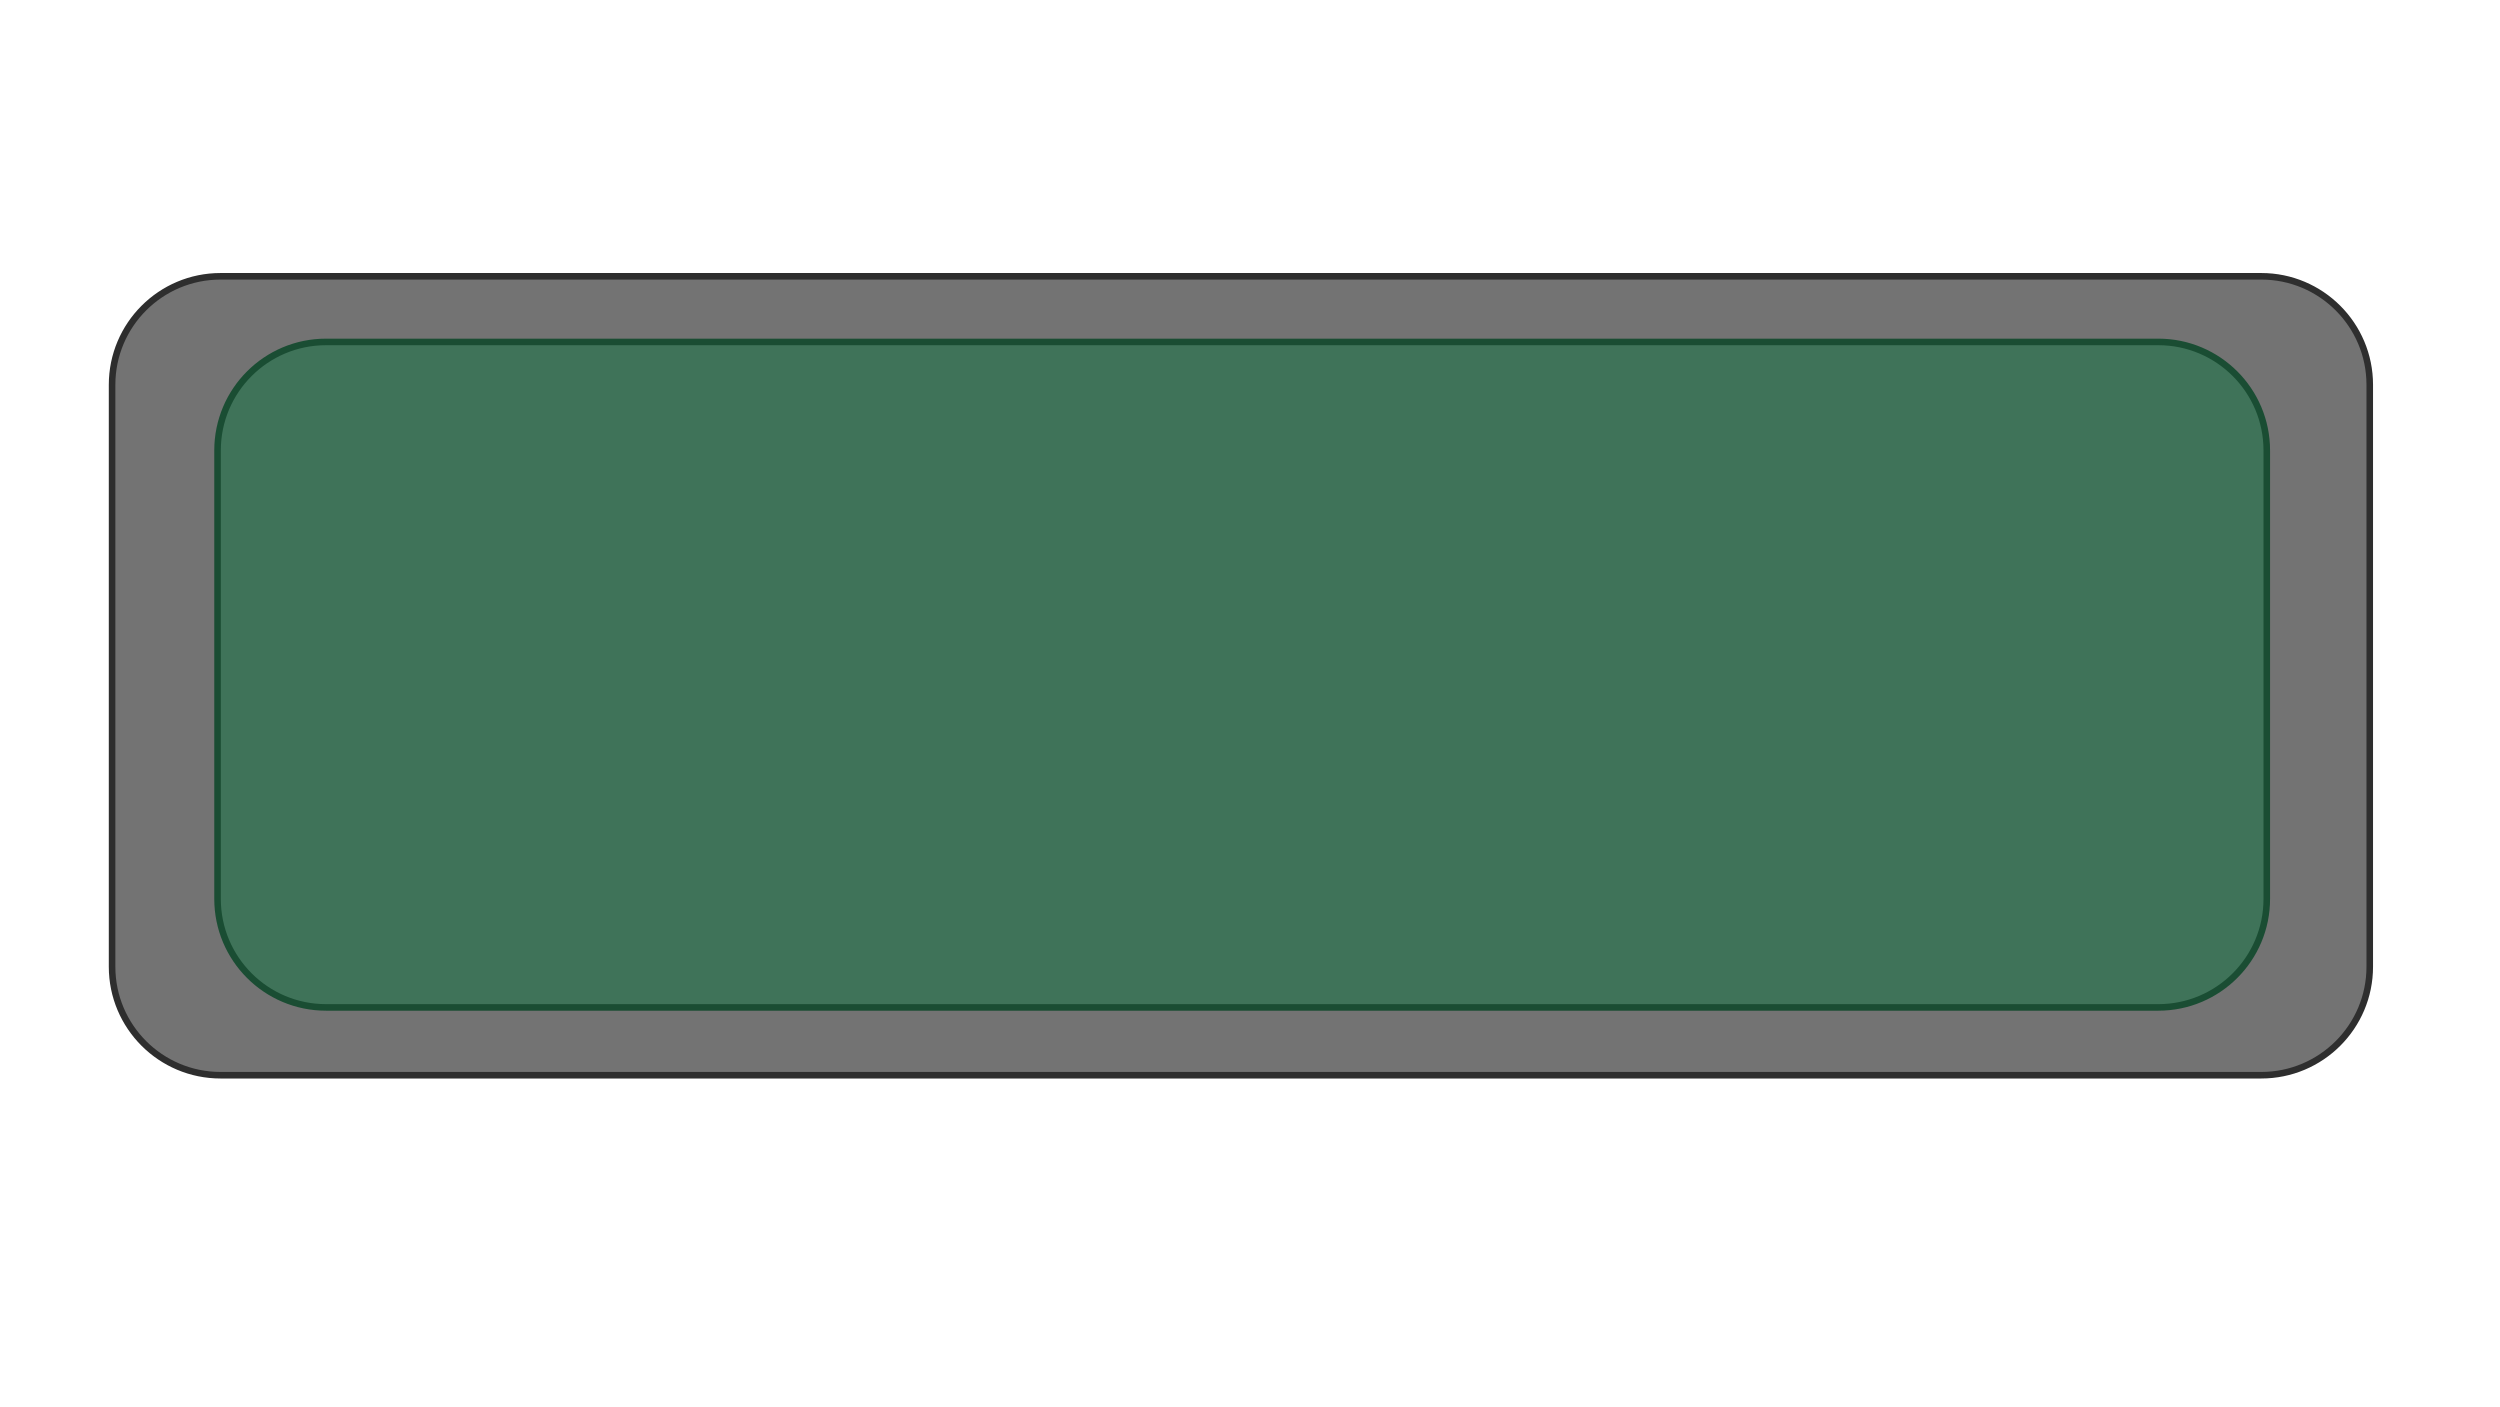
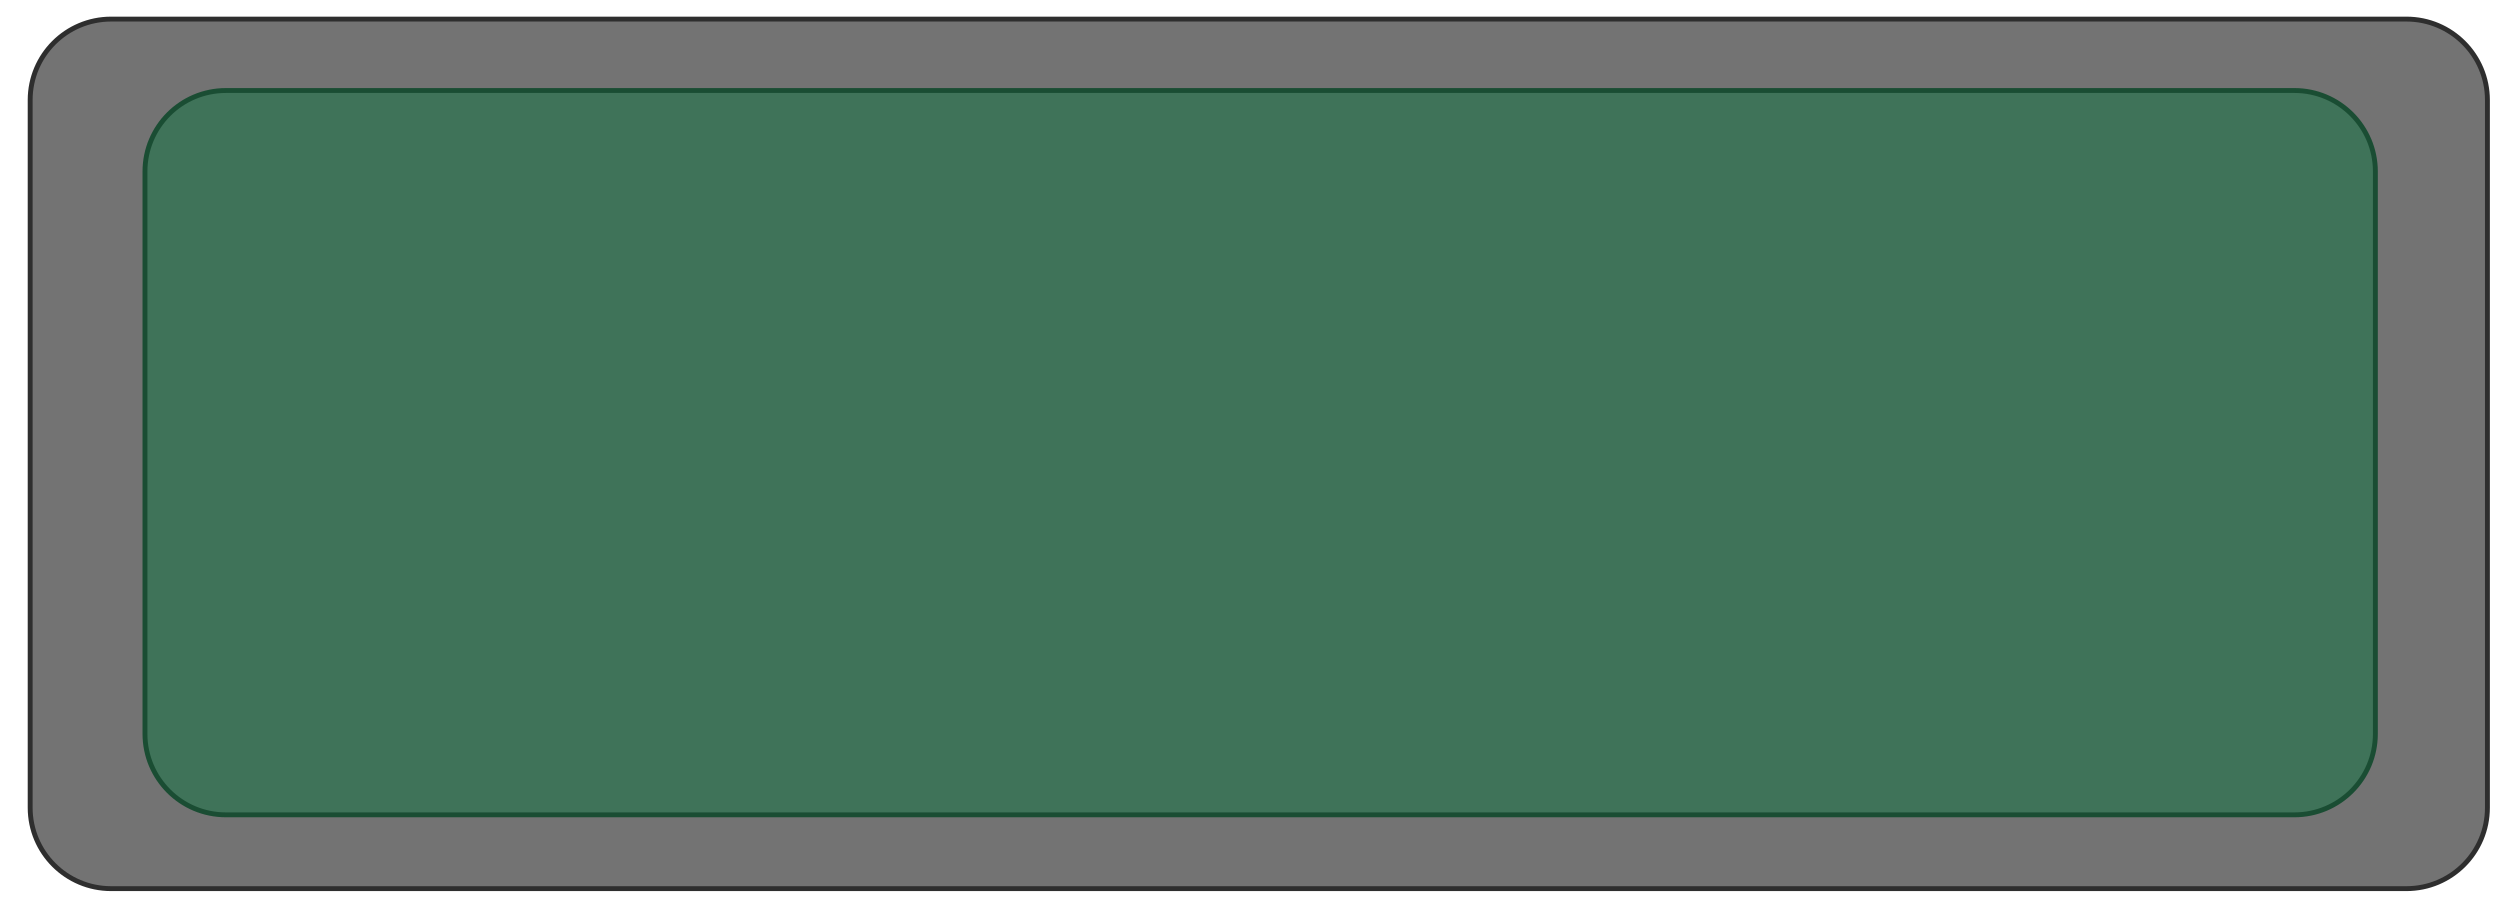
- <svg xmlns="http://www.w3.org/2000/svg" version="1.1" id="Layer_3" x="0px" y="0px" viewBox="0 0 1920 1080" style="enable-background:new 0 0 1920 1080;" xml:space="preserve">
+ <svg xmlns="http://www.w3.org/2000/svg" version="1.1" id="Layer_3" x="0px" y="0px" viewBox="0 0 2573.94 939.39" style="enable-background:new 0 0 2573.94 939.39;" xml:space="preserve">
  <style type="text/css">
	.st0{fill:#737373;stroke:#2E2E2E;stroke-width:5.04;stroke-miterlimit:10;}
	.st1{fill:#3F7359;stroke:#1A4D33;stroke-width:5.04;stroke-miterlimit:10;}
</style>
  <g id="Layer_1_copy">
-     <path class="st0" d="M1736.63,825.77H169.41c-46.02,0-83.33-37.31-83.33-83.33V295.53c0-46.02,37.31-83.33,83.33-83.33h1567.23   c46.02,0,83.33,37.31,83.33,83.33v446.91C1819.97,788.46,1782.66,825.77,1736.63,825.77z" />
+     <path class="st0" d="M2477.67,914.92H114.39c-46.02,0-83.33-37.31-83.33-83.33v-728.6c0-46.02,37.31-83.33,83.33-83.33h2363.27   c46.02,0,83.33,37.31,83.33,83.33v728.6C2561,877.61,2523.69,914.92,2477.67,914.92z" />
  </g>
  <g id="Layer_1">
-     <path class="st1" d="M1657.56,773.7H250.41c-46.02,0-83.33-37.31-83.33-83.33V345.93c0-46.02,37.31-83.33,83.33-83.33h1407.15   c46.02,0,83.33,37.31,83.33,83.33v344.44C1740.89,736.39,1703.58,773.7,1657.56,773.7z" />
+     <path class="st1" d="M2362.29,838.94H232.59c-46.02,0-83.33-37.31-83.33-83.33V176.52c0-46.02,37.31-83.33,83.33-83.33h2129.7   c46.02,0,83.33,37.31,83.33,83.33V755.6C2445.62,801.63,2408.31,838.94,2362.29,838.94z" />
  </g>
</svg>
